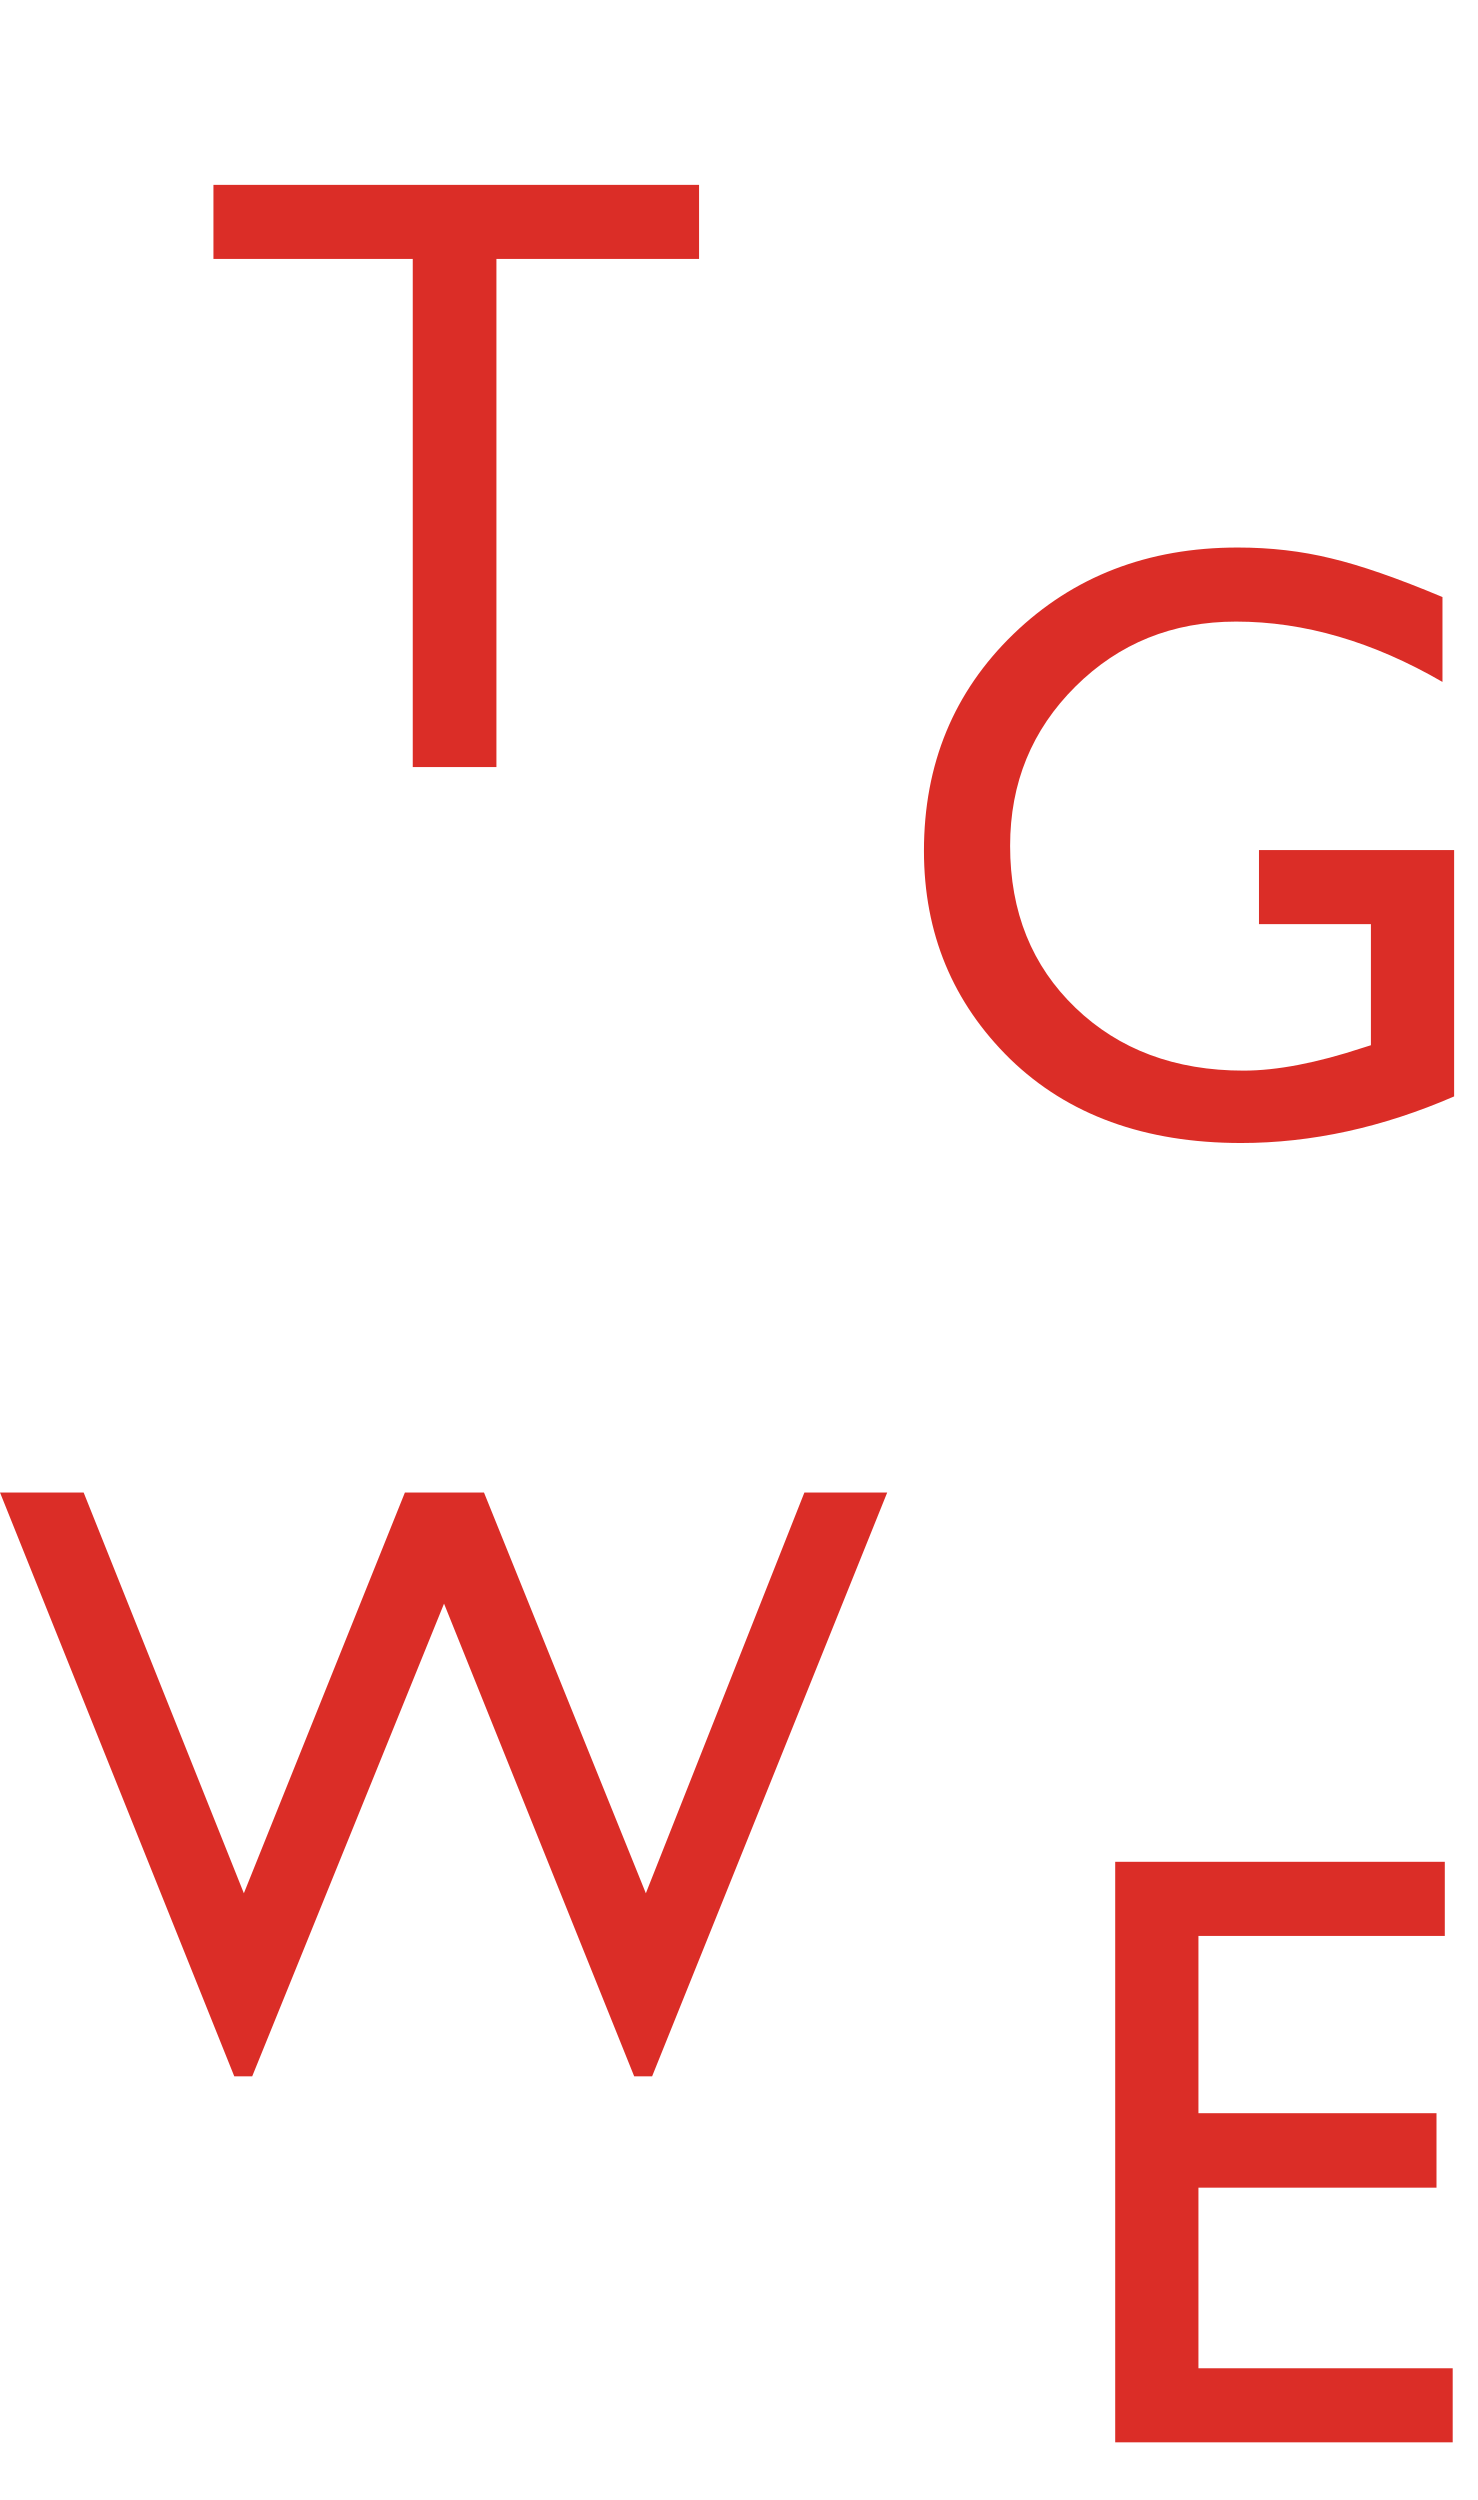
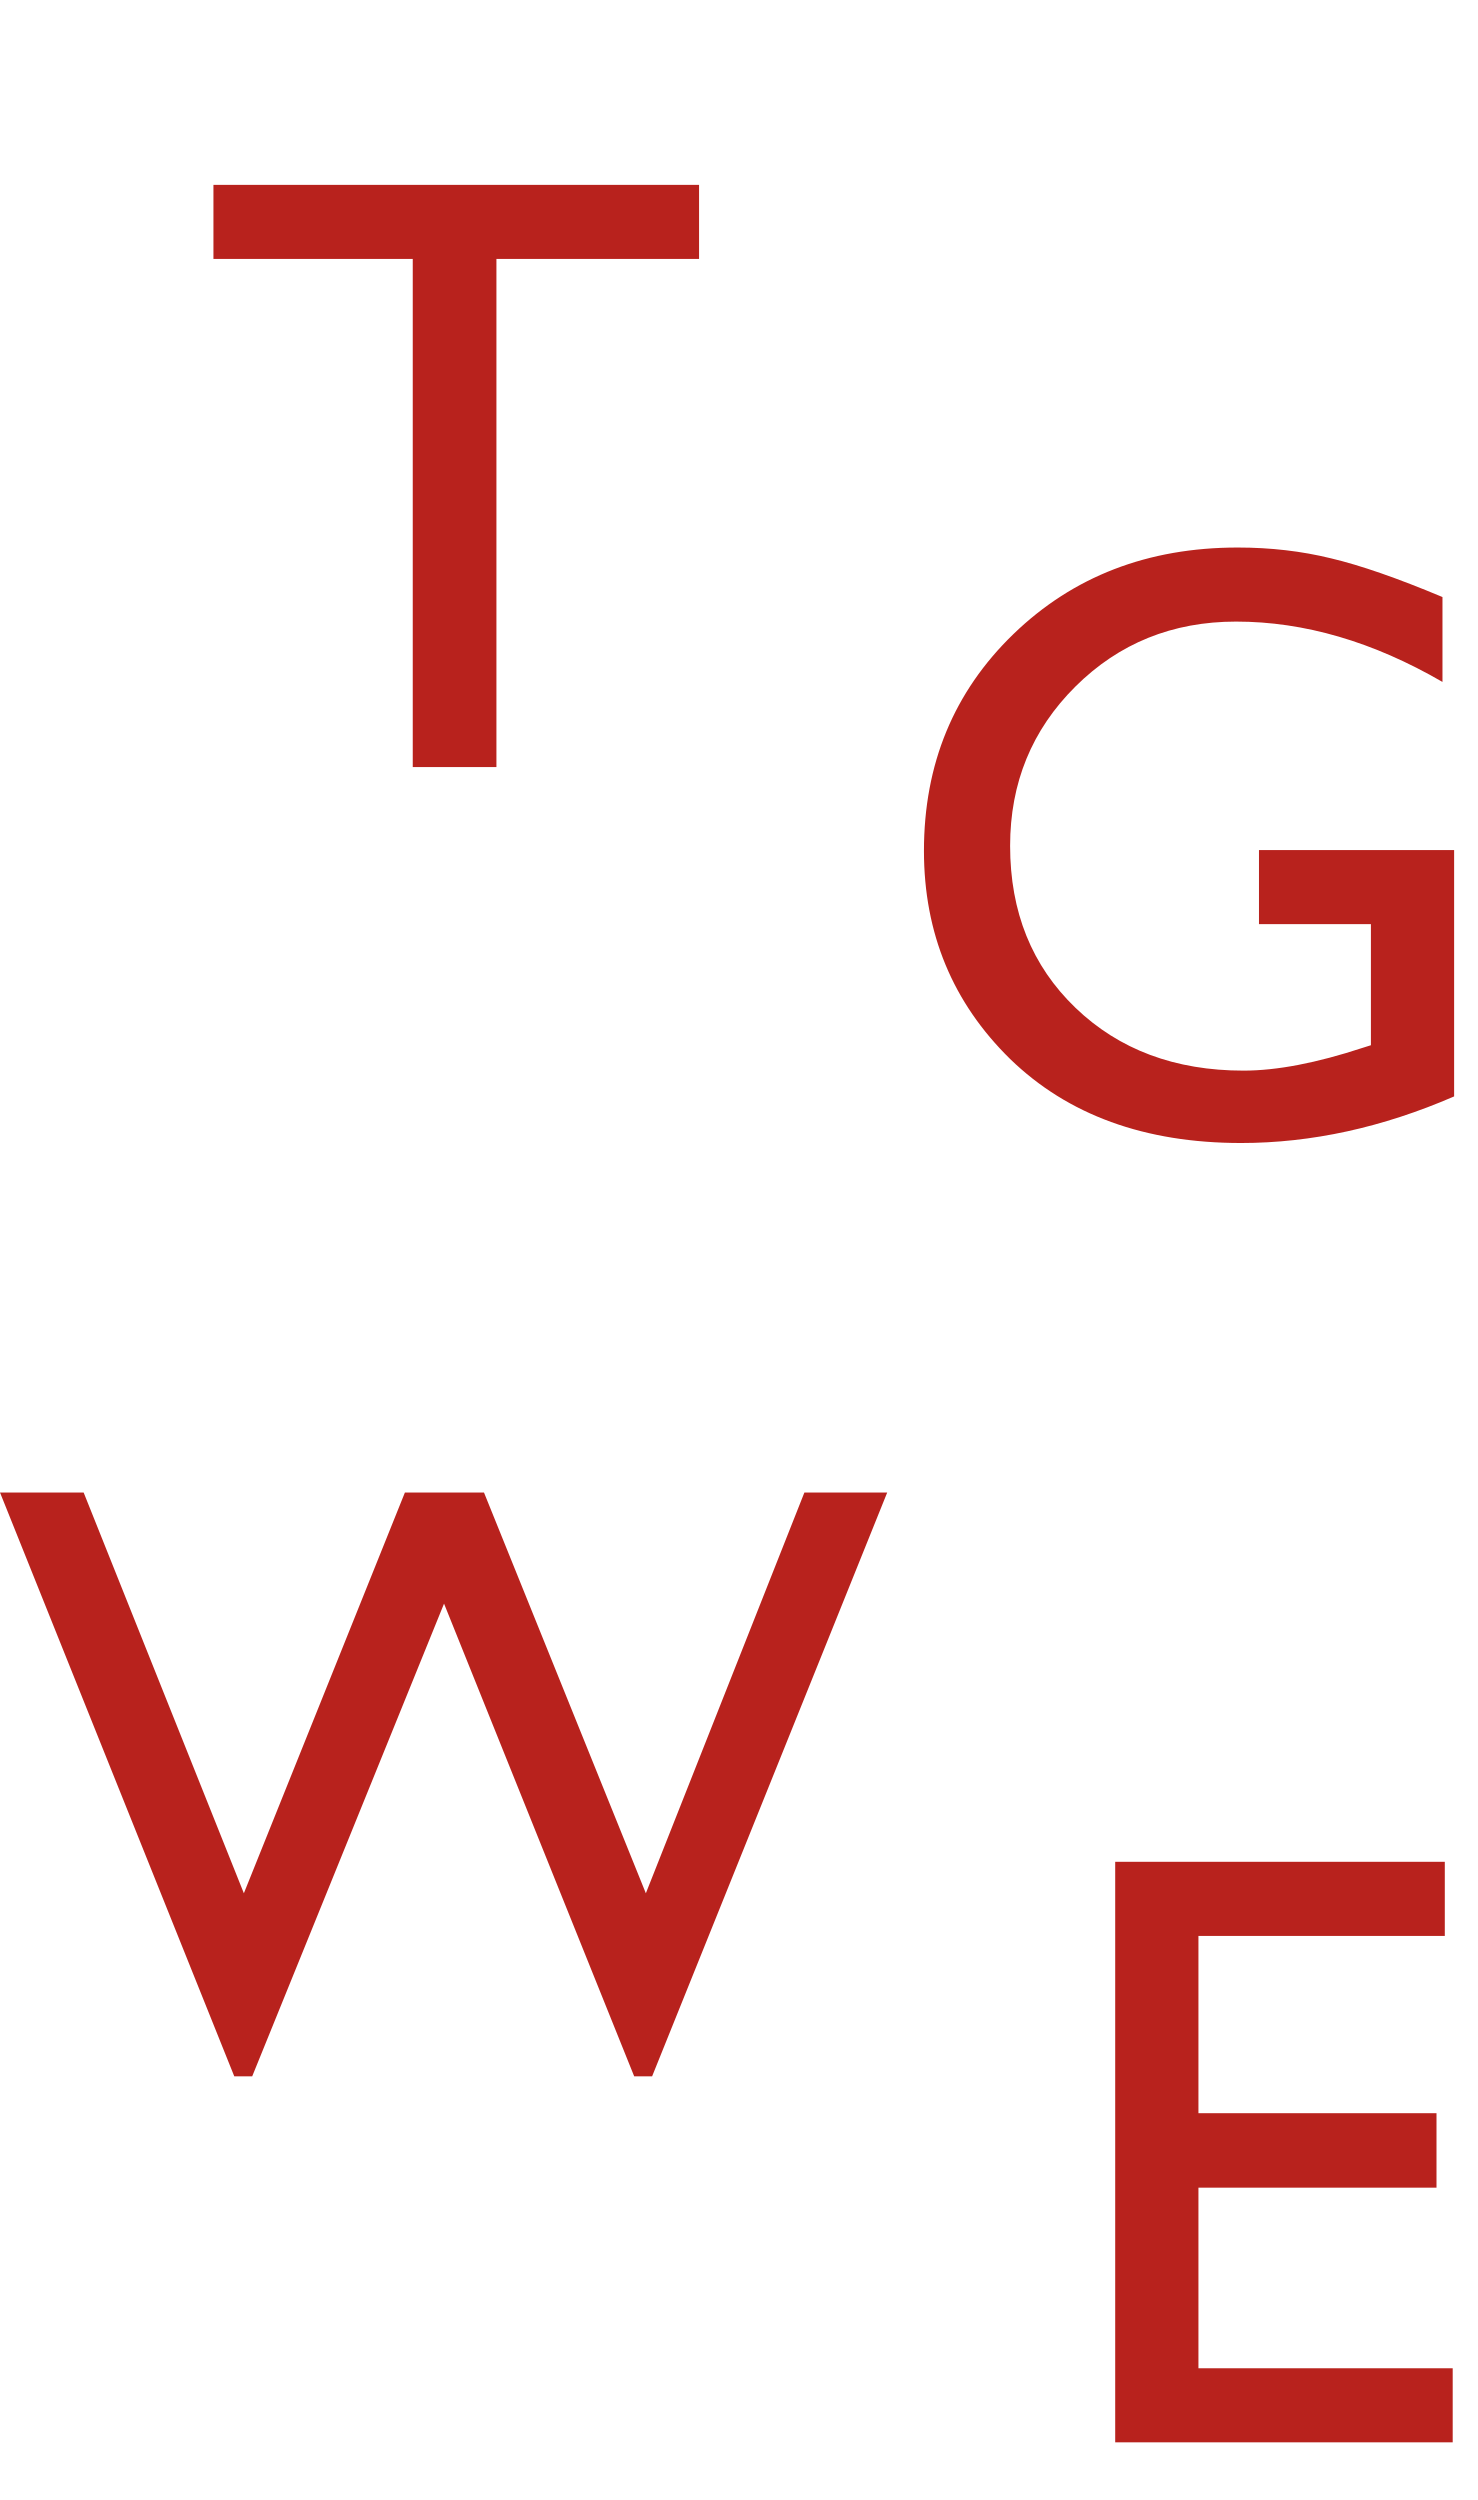
<svg xmlns="http://www.w3.org/2000/svg" width="52" height="88" fill="none" viewBox="0 0 52 88">
-   <path fill="#DB2D27" d="M7.513 6.507h17.094v2.607h-7.133V27h-2.945V9.114H7.513V6.507Zm36.802 23.415h6.87v8.672c-2.519 1.093-5.019 1.64-7.5 1.64-3.388 0-6.098-.986-8.13-2.959-2.02-1.982-3.032-4.423-3.032-7.324 0-3.056 1.05-5.6 3.15-7.632 2.1-2.03 4.731-3.046 7.895-3.046 1.153 0 2.247.126 3.282.38 1.035.245 2.343.699 3.925 1.363v2.988c-2.441-1.416-4.863-2.124-7.265-2.124-2.237 0-4.121.762-5.654 2.285-1.534 1.524-2.3 3.394-2.3 5.61 0 2.325.766 4.224 2.3 5.699 1.533 1.474 3.505 2.212 5.917 2.212 1.172 0 2.574-.269 4.204-.806l.279-.088v-4.263h-3.94v-2.607Zm-16 22.614h2.915l-8.276 20.552h-.63l-6.694-16.64-6.753 16.64h-.63L0 52.536h2.944l5.64 14.107 5.669-14.107h2.783l5.698 14.107 5.581-14.107Zm10.941 13h11.601v2.608h-8.672v6.24h8.38v2.622h-8.38v6.357h8.95v2.608h-11.88V65.536Z" />
+   <path fill="#B8221D" d="M7.513 6.507h17.094v2.607h-7.133V27h-2.945V9.114H7.513V6.507Zm36.802 23.415h6.87v8.672c-2.519 1.093-5.019 1.64-7.5 1.64-3.388 0-6.098-.986-8.13-2.959-2.02-1.982-3.032-4.423-3.032-7.324 0-3.056 1.05-5.6 3.15-7.632 2.1-2.03 4.731-3.046 7.895-3.046 1.153 0 2.247.126 3.282.38 1.035.245 2.343.699 3.925 1.363v2.988c-2.441-1.416-4.863-2.124-7.265-2.124-2.237 0-4.121.762-5.654 2.285-1.534 1.524-2.3 3.394-2.3 5.61 0 2.325.766 4.224 2.3 5.699 1.533 1.474 3.505 2.212 5.917 2.212 1.172 0 2.574-.269 4.204-.806l.279-.088v-4.263h-3.94v-2.607Zm-16 22.614h2.915l-8.276 20.552h-.63l-6.694-16.64-6.753 16.64h-.63L0 52.536h2.944l5.64 14.107 5.669-14.107h2.783l5.698 14.107 5.581-14.107Zm10.941 13h11.601v2.608h-8.672v6.24h8.38v2.622h-8.38v6.357h8.95v2.608h-11.88V65.536Z" />
</svg>
